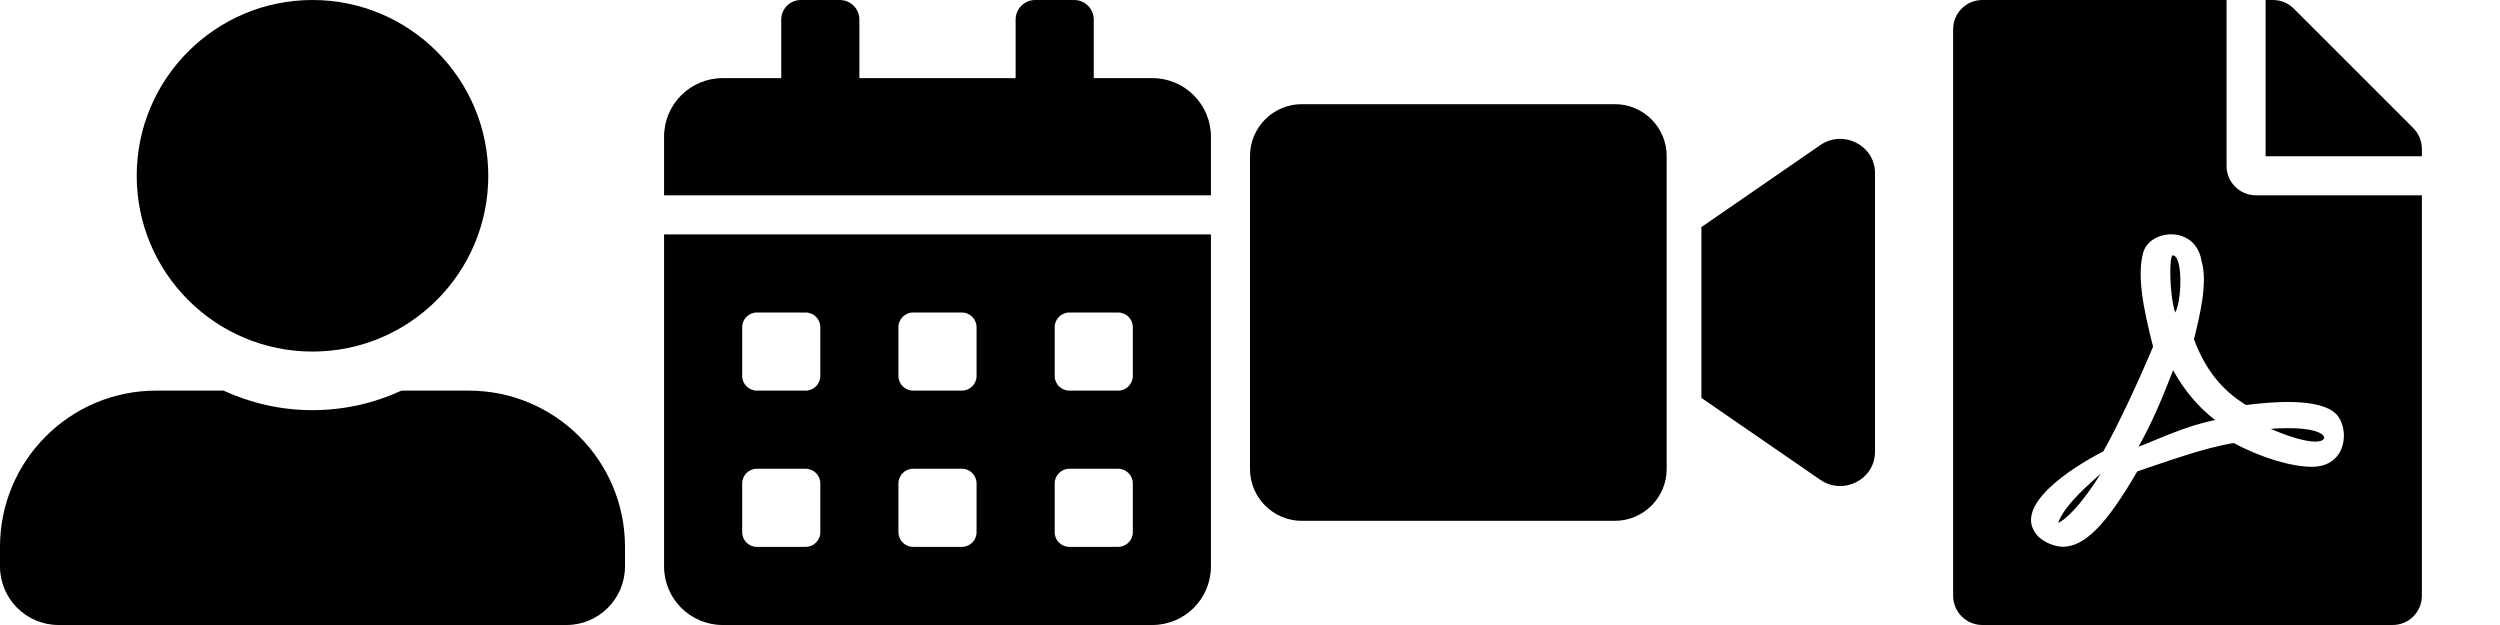
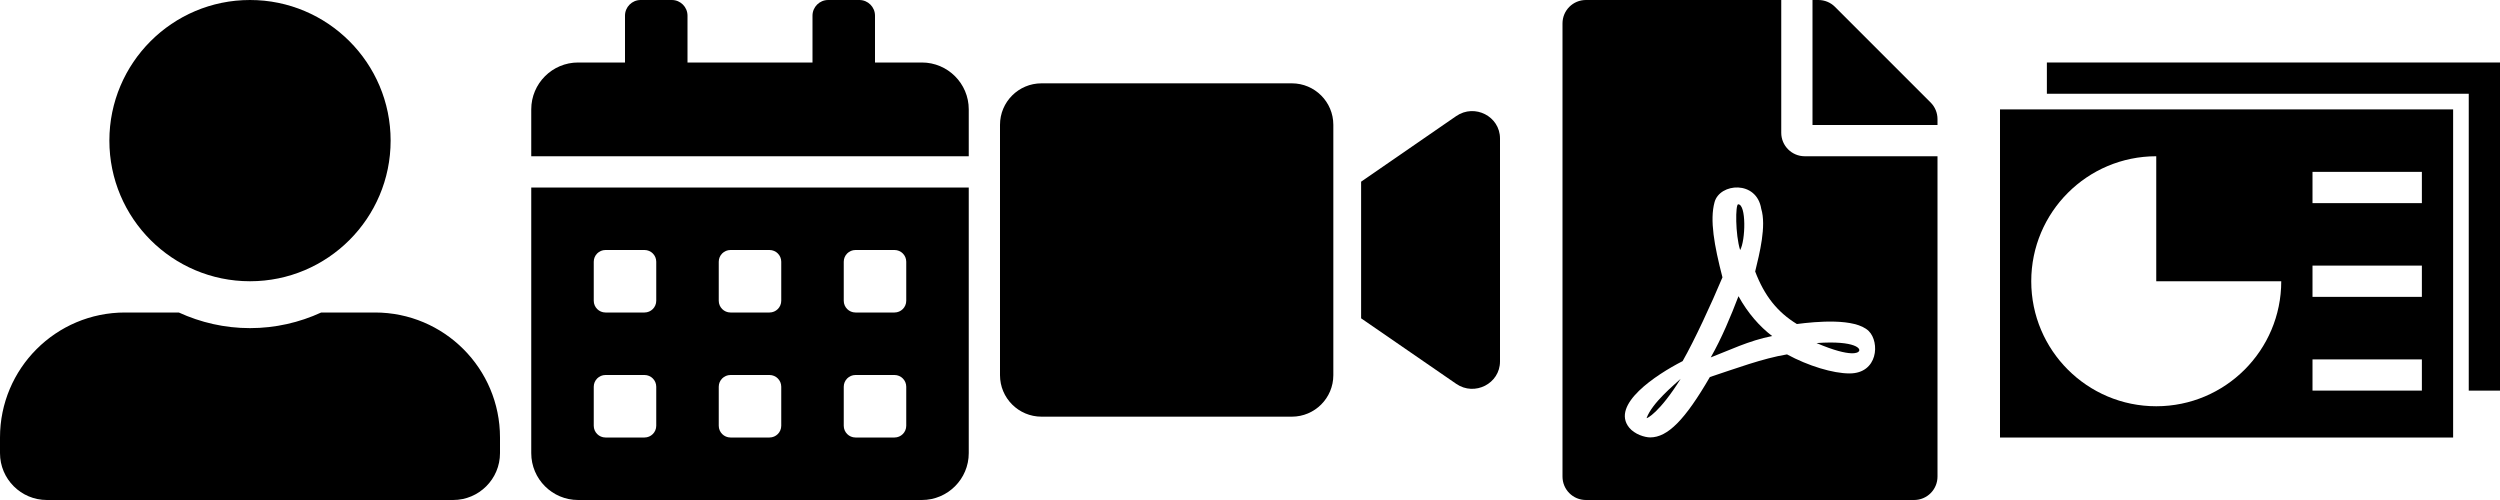
- <svg xmlns="http://www.w3.org/2000/svg" xmlns:xlink="http://www.w3.org/1999/xlink" width="512" height="128">
+ <svg xmlns="http://www.w3.org/2000/svg" xmlns:xlink="http://www.w3.org/1999/xlink" width="640" height="128">
  <symbol id="fa-user-alt" viewBox="0 0 512 512">
    <path d="M256 288c79.5 0 144-64.5 144-144S335.5 0 256 0 112 64.5 112 144s64.5 144 144 144zm128 32h-55.1c-22.2 10.2-46.9 16-72.9 16s-50.6-5.8-72.9-16H128C57.3 320 0 377.3 0 448v16c0 26.5 21.5 48 48 48h416c26.5 0 48-21.5 48-48v-16c0-70.7-57.3-128-128-128z" />
  </symbol>
  <symbol id="fa-calendar-alt" viewBox="0 0 448 512">
    <path d="M0 464c0 26.5 21.5 48 48 48h352c26.5 0 48-21.5 48-48V192H0v272zm320-196c0-6.6 5.4-12 12-12h40c6.6 0 12 5.4 12 12v40c0 6.6-5.4 12-12 12h-40c-6.6 0-12-5.4-12-12v-40zm0 128c0-6.6 5.4-12 12-12h40c6.6 0 12 5.4 12 12v40c0 6.6-5.4 12-12 12h-40c-6.6 0-12-5.4-12-12v-40zM192 268c0-6.6 5.4-12 12-12h40c6.6 0 12 5.4 12 12v40c0 6.6-5.4 12-12 12h-40c-6.6 0-12-5.4-12-12v-40zm0 128c0-6.6 5.4-12 12-12h40c6.6 0 12 5.4 12 12v40c0 6.6-5.4 12-12 12h-40c-6.6 0-12-5.4-12-12v-40zM64 268c0-6.6 5.4-12 12-12h40c6.6 0 12 5.4 12 12v40c0 6.6-5.4 12-12 12H76c-6.6 0-12-5.4-12-12v-40zm0 128c0-6.6 5.4-12 12-12h40c6.6 0 12 5.4 12 12v40c0 6.6-5.4 12-12 12H76c-6.6 0-12-5.4-12-12v-40zM400 64h-48V16c0-8.8-7.2-16-16-16h-32c-8.8 0-16 7.2-16 16v48H160V16c0-8.8-7.2-16-16-16h-32c-8.8 0-16 7.2-16 16v48H48C21.5 64 0 85.5 0 112v48h448v-48c0-26.5-21.5-48-48-48z" />
  </symbol>
  <symbol id="fa-video" viewBox="0 0 576 512">
    <path d="M336.2 64H47.8C21.4 64 0 85.4 0 111.8v288.4C0 426.6 21.4 448 47.8 448h288.4c26.4 0 47.8-21.4 47.8-47.8V111.8c0-26.4-21.4-47.8-47.8-47.8zm189.4 37.7L416 177.3v157.4l109.6 75.5c21.2 14.6 50.4-.3 50.4-25.8V127.5c0-25.4-29.1-40.4-50.4-25.8z" />
  </symbol>
  <symbol id="fa-file-pdf" viewBox="0 0 384 512">
    <path d="M181.9 256.1c-5-16-4.9-46.9-2-46.9 8.4 0 7.6 36.9 2 46.9zm-1.7 47.2c-7.7 20.2-17.3 43.3-28.4 62.7 18.3-7 39-17.2 62.9-21.9-12.7-9.6-24.9-23.4-34.5-40.8zM86.1 428.1c0 .8 13.2-5.4 34.9-40.2-6.7 6.3-29.1 24.5-34.9 40.2zM248 160h136v328c0 13.3-10.7 24-24 24H24c-13.3 0-24-10.7-24-24V24C0 10.7 10.7 0 24 0h200v136c0 13.2 10.8 24 24 24zm-8 171.8c-20-12.2-33.3-29-42.7-53.8 4.5-18.5 11.6-46.6 6.2-64.2-4.7-29.4-42.4-26.5-47.8-6.8-5 18.3-.4 44.1 8.1 77-11.6 27.6-28.7 64.6-40.8 85.8-.1 0-.1.1-.2.1-27.1 13.9-73.6 44.5-54.5 68 5.6 6.9 16 10 21.5 10 17.9 0 35.7-18 61.1-61.8 25.8-8.5 54.1-19.1 79-23.2 21.7 11.8 47.1 19.5 64 19.5 29.2 0 31.2-32 19.7-43.4-13.9-13.6-54.3-9.7-73.6-7.2zM377 105L279 7c-4.5-4.5-10.6-7-17-7h-6v128h128v-6.1c0-6.3-2.5-12.4-7-16.9zm-74.1 255.3c4.1-2.7-2.5-11.9-42.8-9 37.1 15.8 42.8 9 42.8 9z" />
  </symbol>
+   <symbol id="slides" viewBox="0 0 512 384">
+     <path d=" M 0 48 L 0 384 L 464 384 L 464 48 Z M 160 224 L 288 224 A 128 128 0 1 1 160 96 Z M 320 112 L 432 112 L 432 144 L 320 144 Z M 320 208 L 432 208 L 432 240 L 320 240 Z M 320 304 L 432 304 L 432 336 L 320 336 Z " />
+     <path d="M 48 32 L 48 0 L 512 0 L 512 336 L 480 336 L 480 32 Z" />
+   </symbol>
  <style>.bounding-box {stroke-width: 1; stroke: red; fill: none;}</style>
  <use xlink:href="#fa-user-alt" x="0" y="0" width="128" height="128" />
  <use xlink:href="#fa-calendar-alt" x="128" y="0" width="128" height="128" />
  <use xlink:href="#fa-video" x="256" y="0" width="128" height="128" />
  <use xlink:href="#fa-file-pdf" x="384" y="0" width="128" height="128" />
+   <use xlink:href="#slides" x="512" y="0" width="128" height="128" />
</svg>
